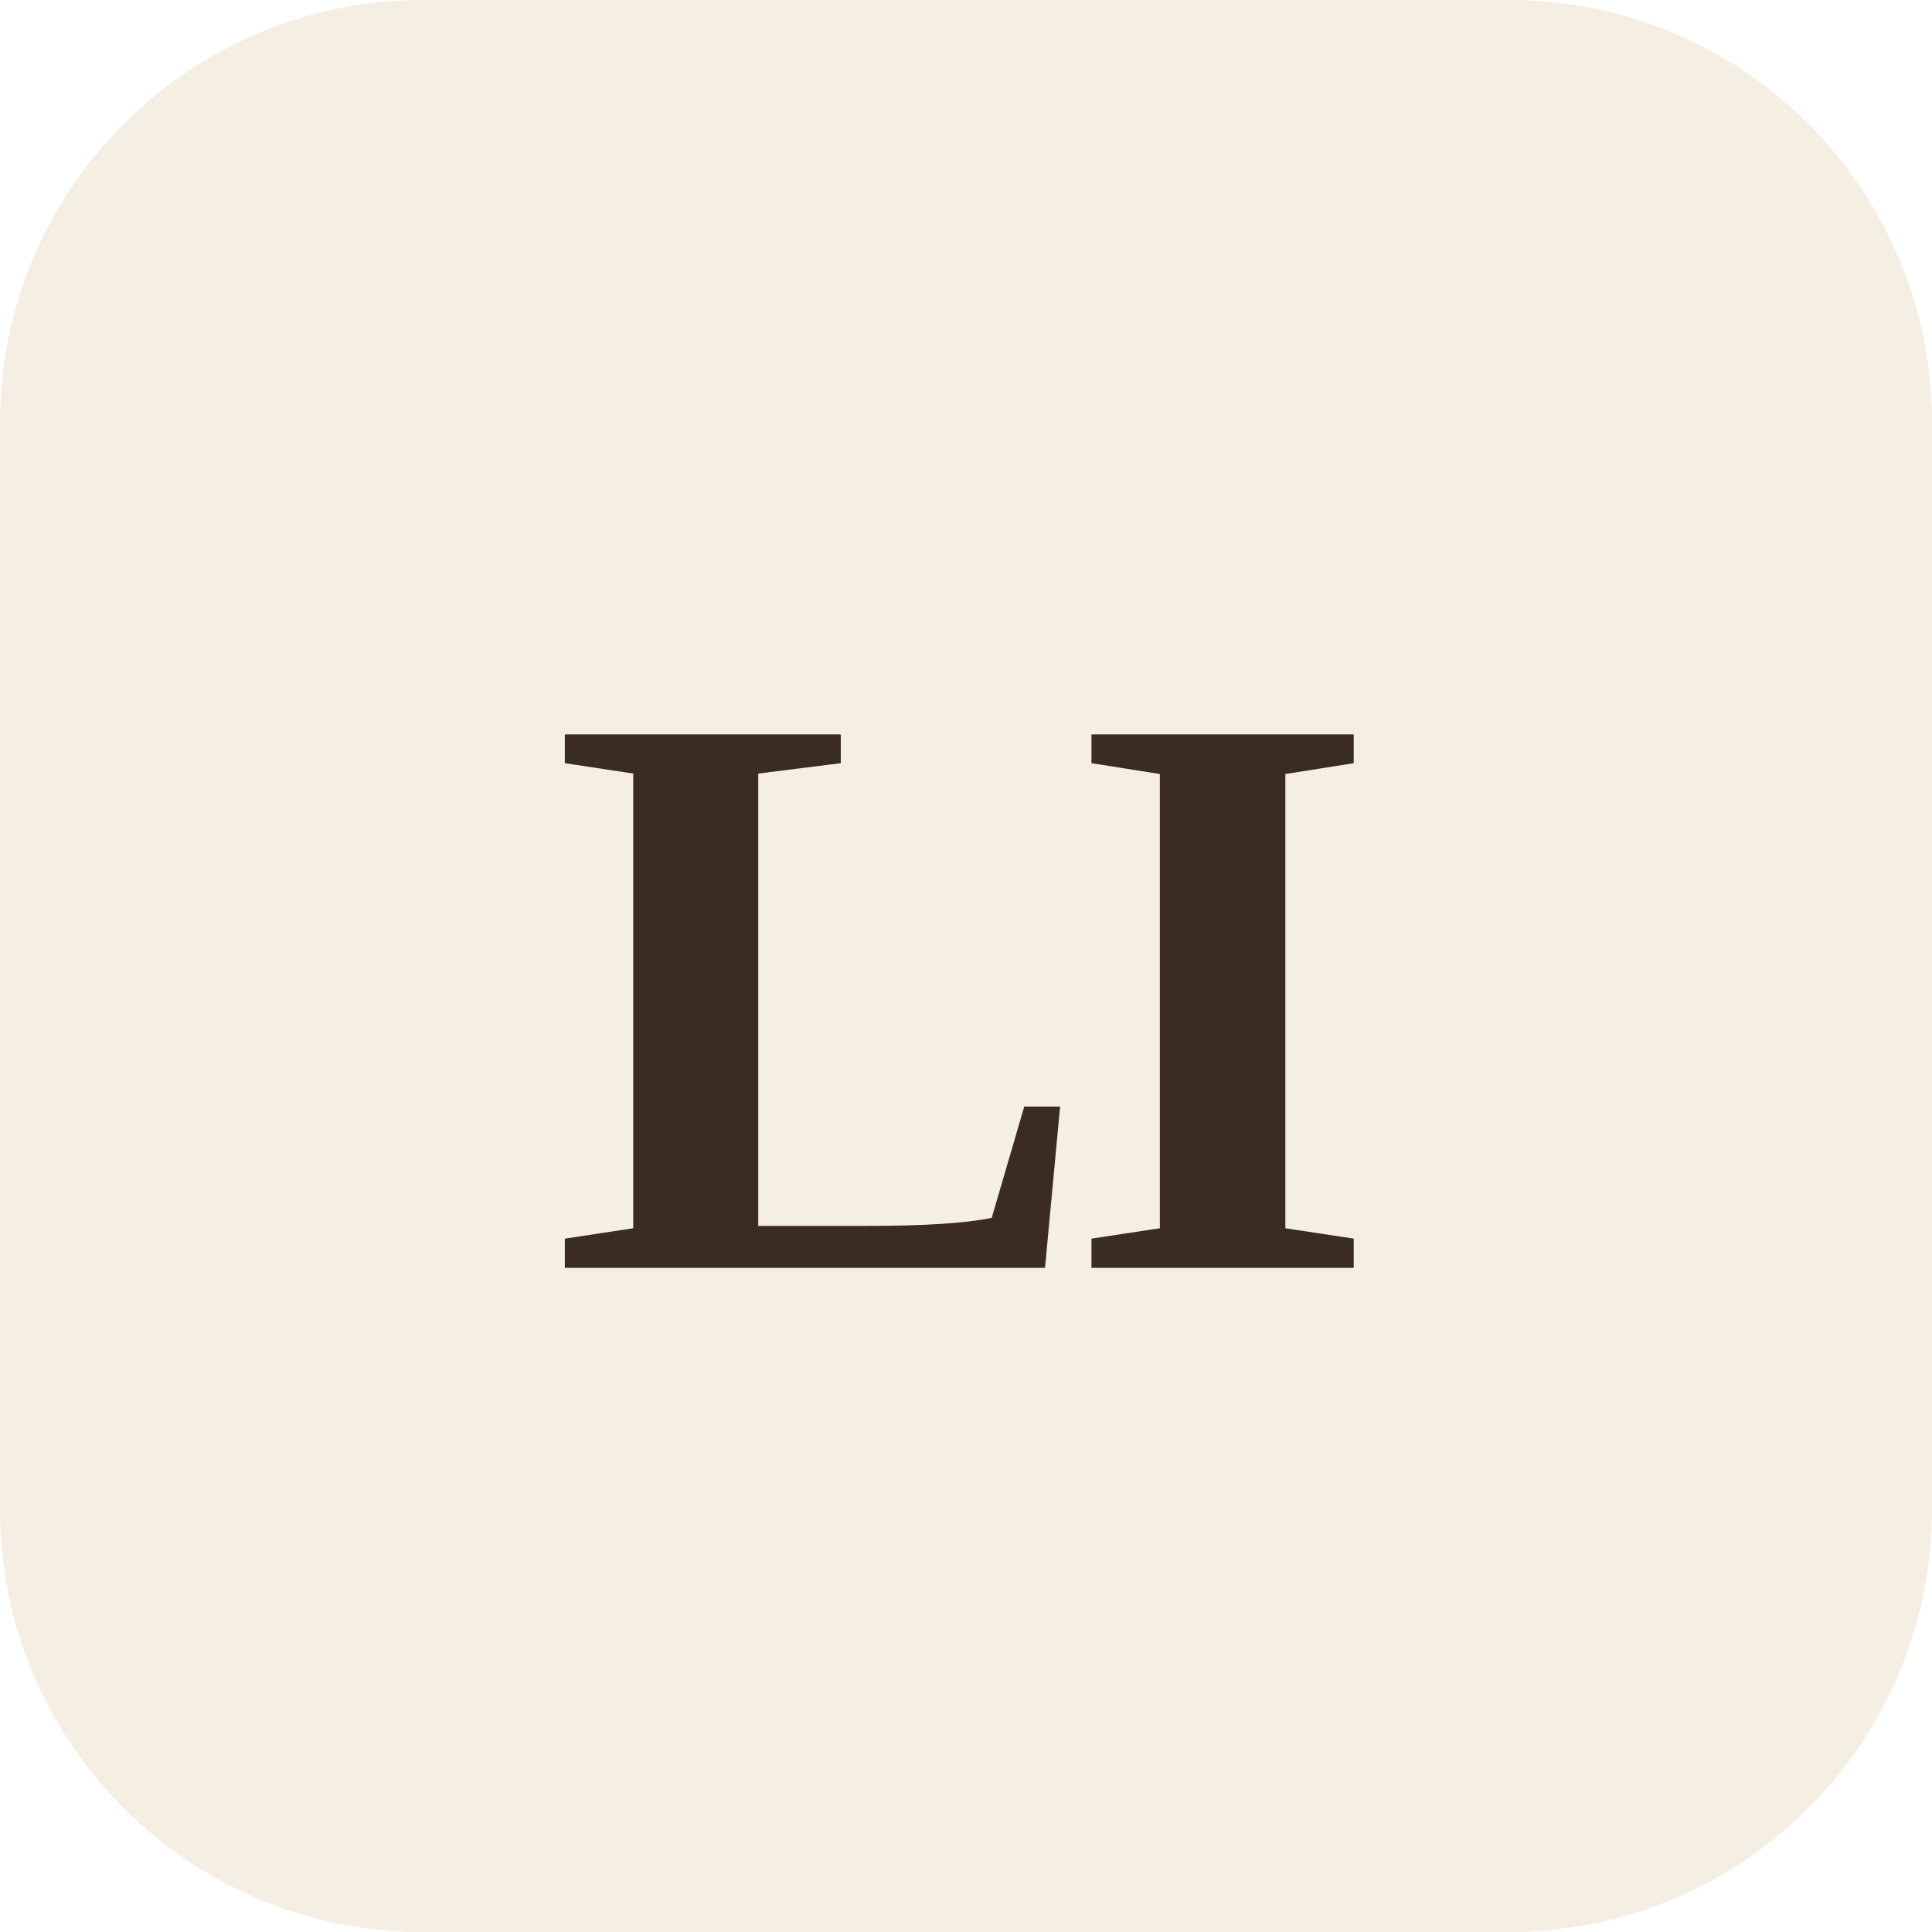
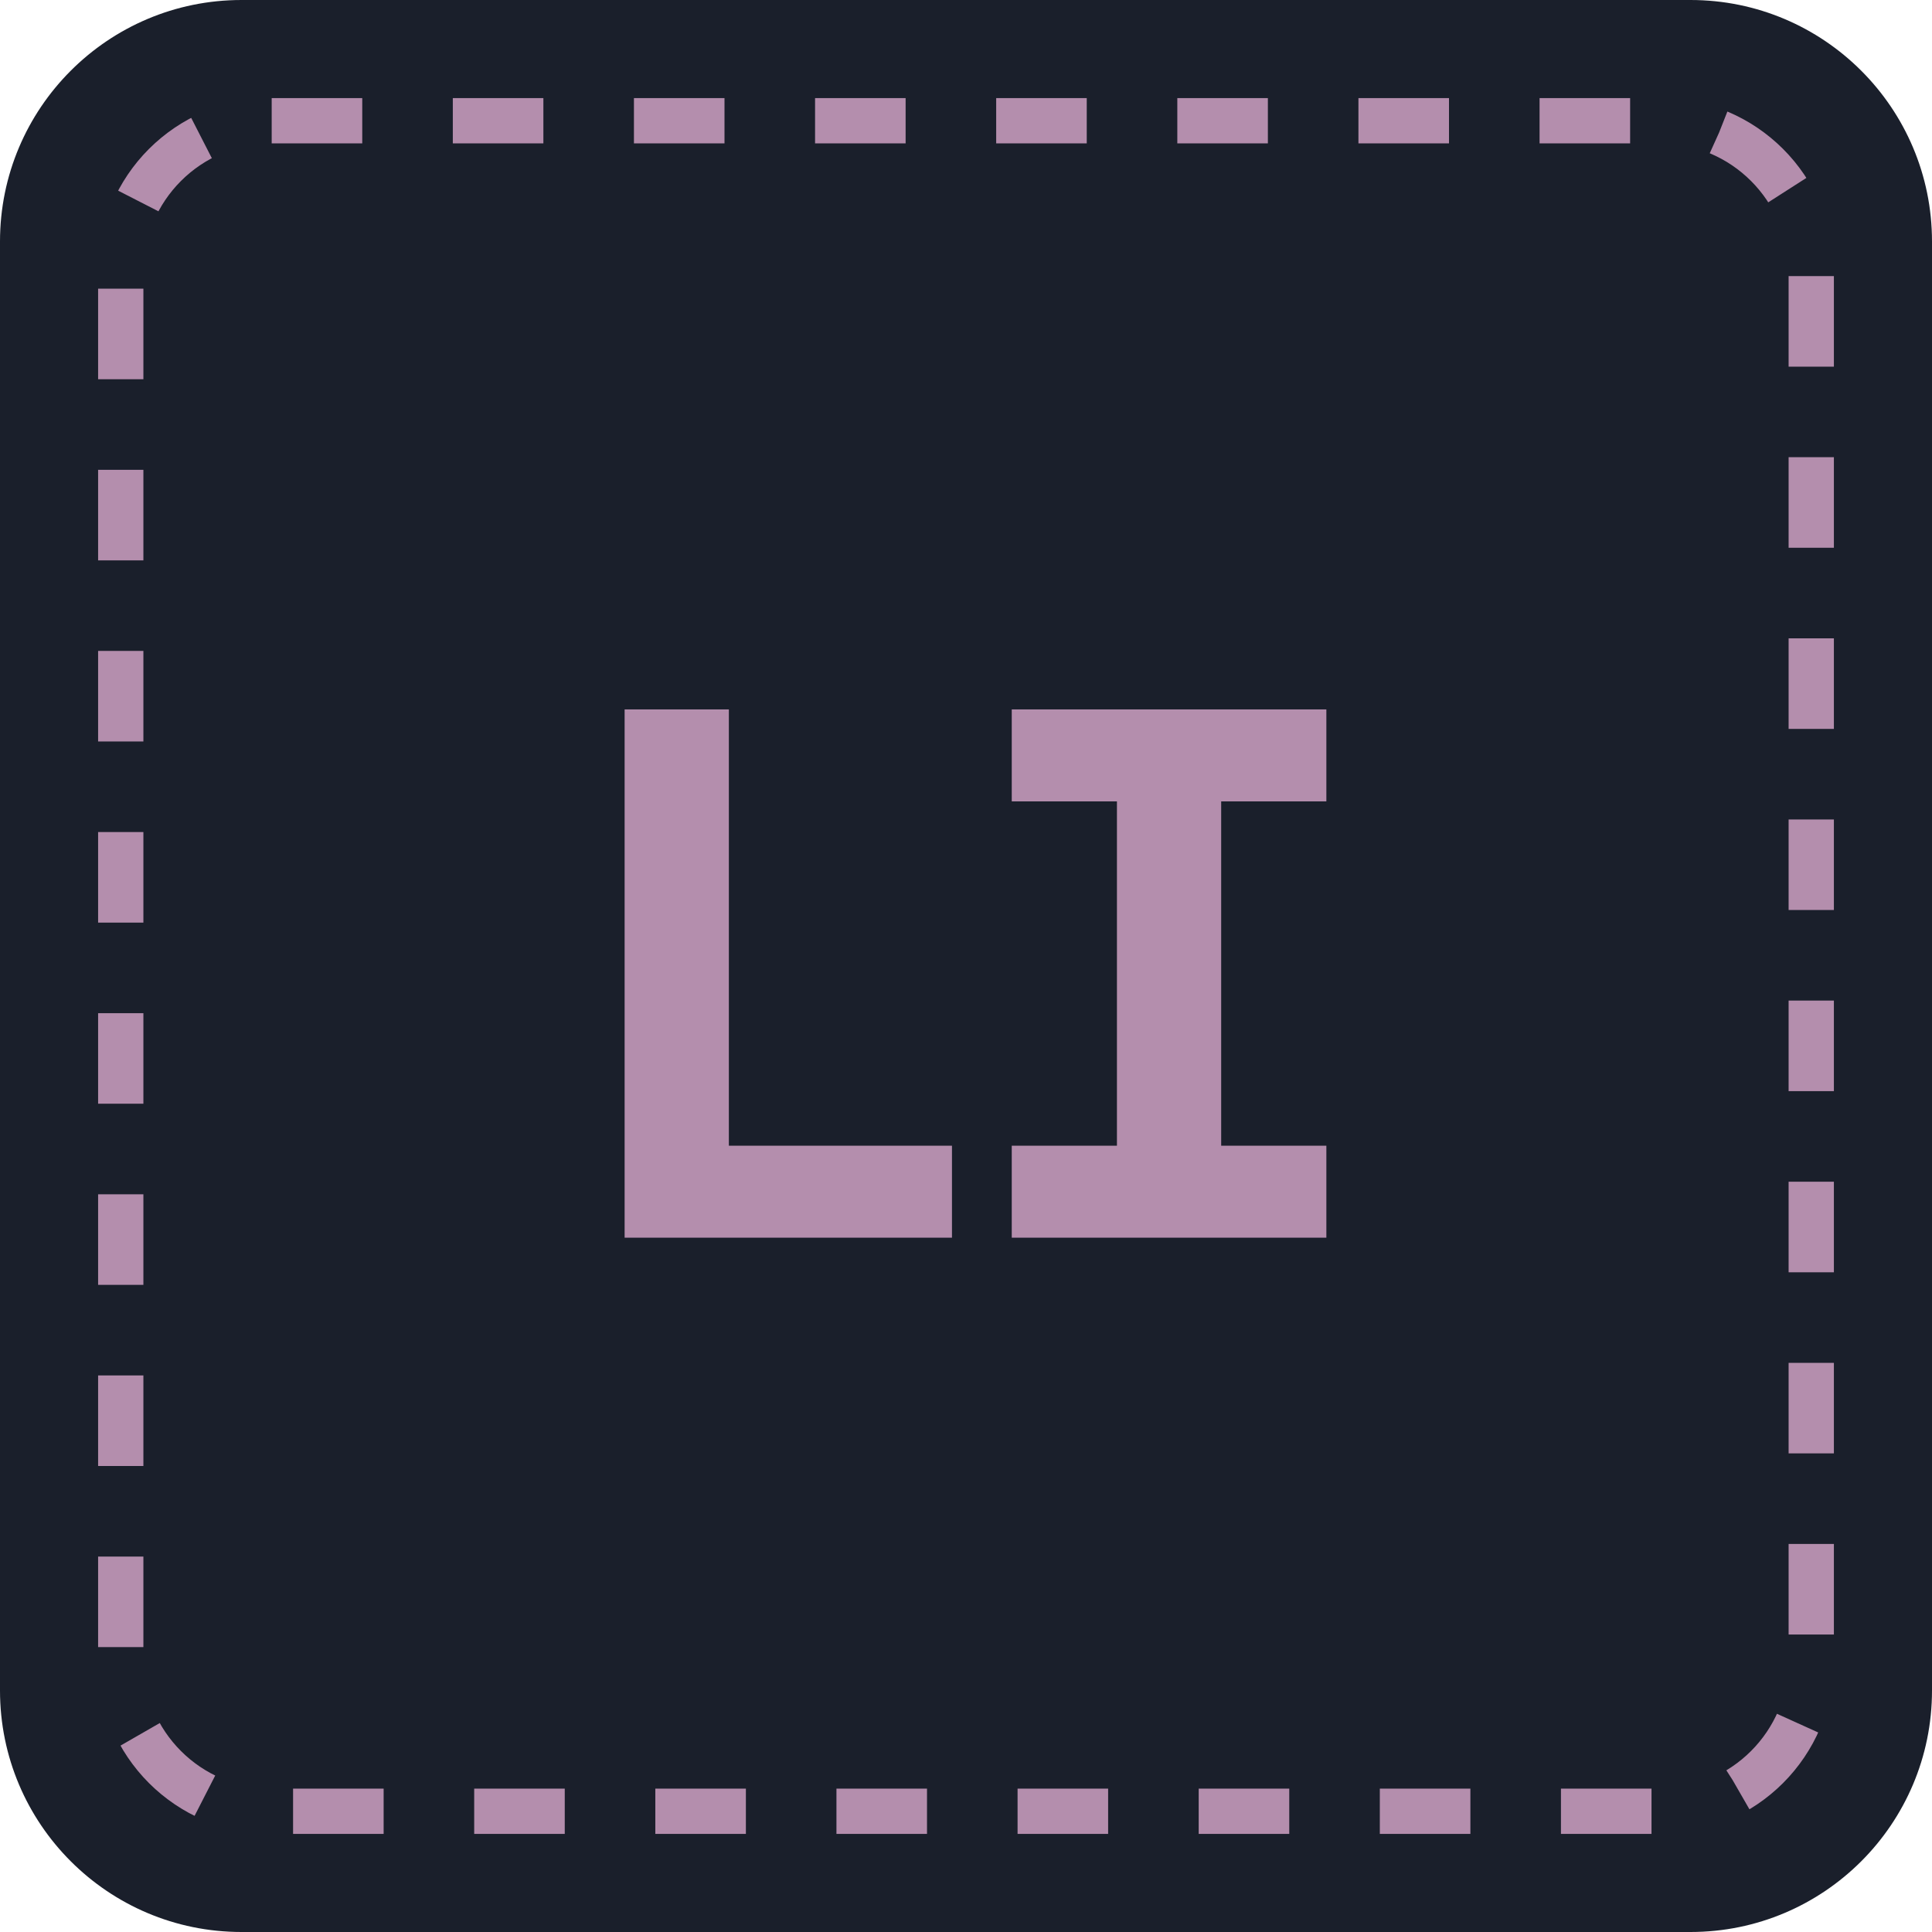
<svg xmlns="http://www.w3.org/2000/svg" viewBox="0 0 64 64">
-   <rect width="64" height="64" rx="14" fill="#F4EEE3" />
-   <text x="32" y="42" font-family="Georgia, 'Times New Roman', serif" font-size="27" font-weight="700" letter-spacing="-1" fill="#3A2C22" text-anchor="middle">LI</text>
+   <rect width="64" height="64" rx="8" fill="#1a1f2b" />
+   <rect x="4" y="4" width="56" height="56" rx="5" fill="none" stroke="#b48ead" stroke-width="1.5" stroke-dasharray="3 3" />
+   <text x="32" y="41" font-family="'IBM Plex Mono', Consolas, monospace" font-size="24" font-weight="700" letter-spacing="-1" fill="#b48ead" text-anchor="middle">LI</text>
</svg>
